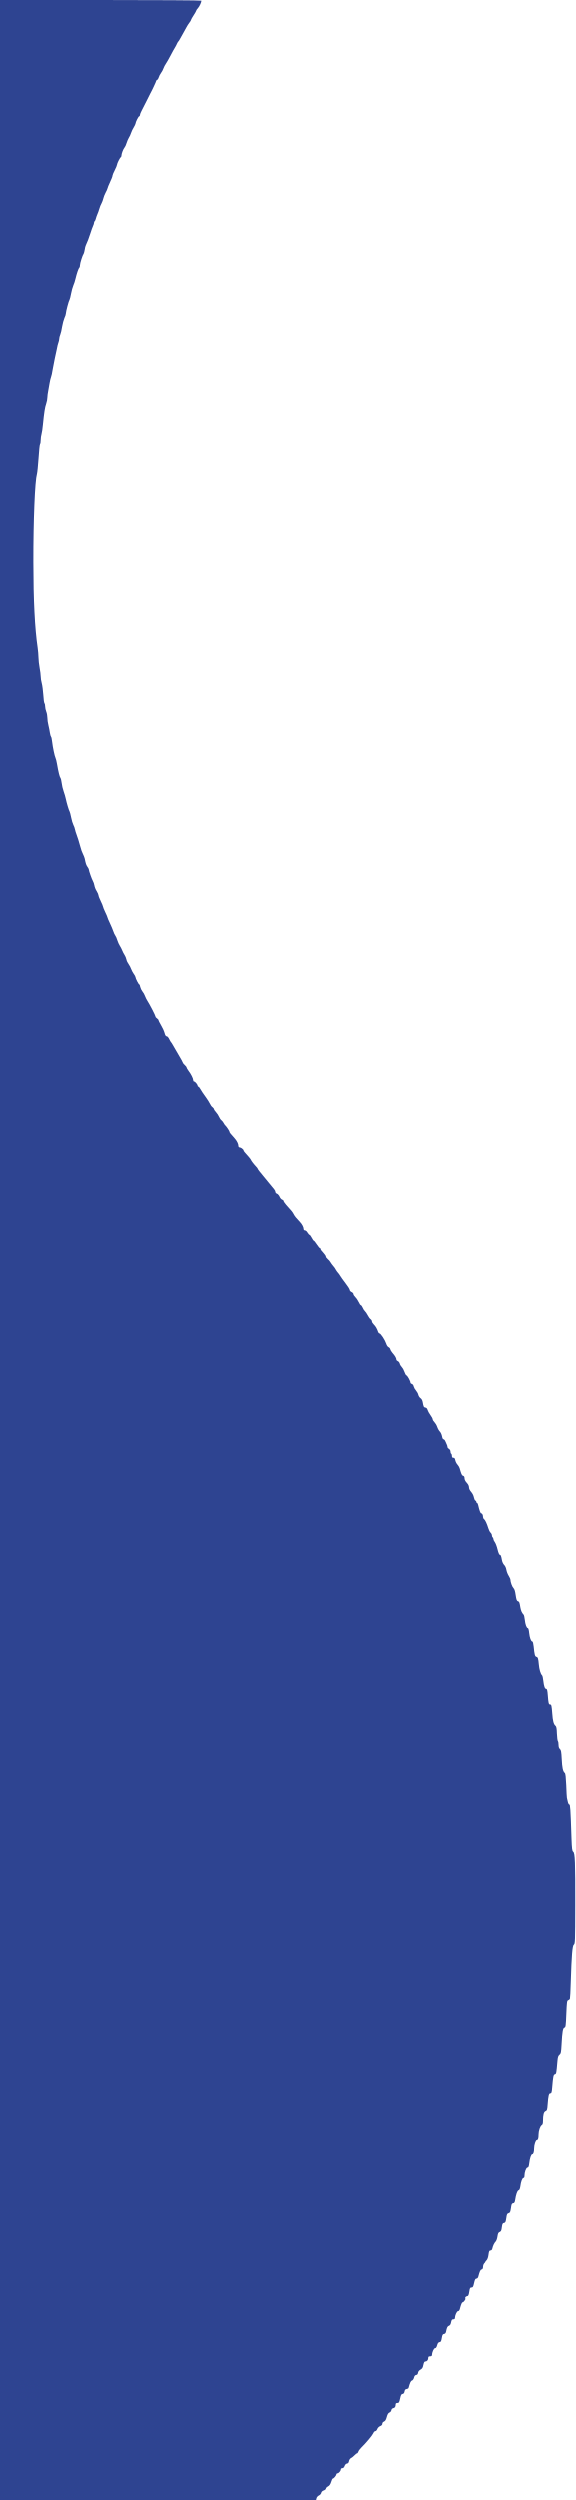
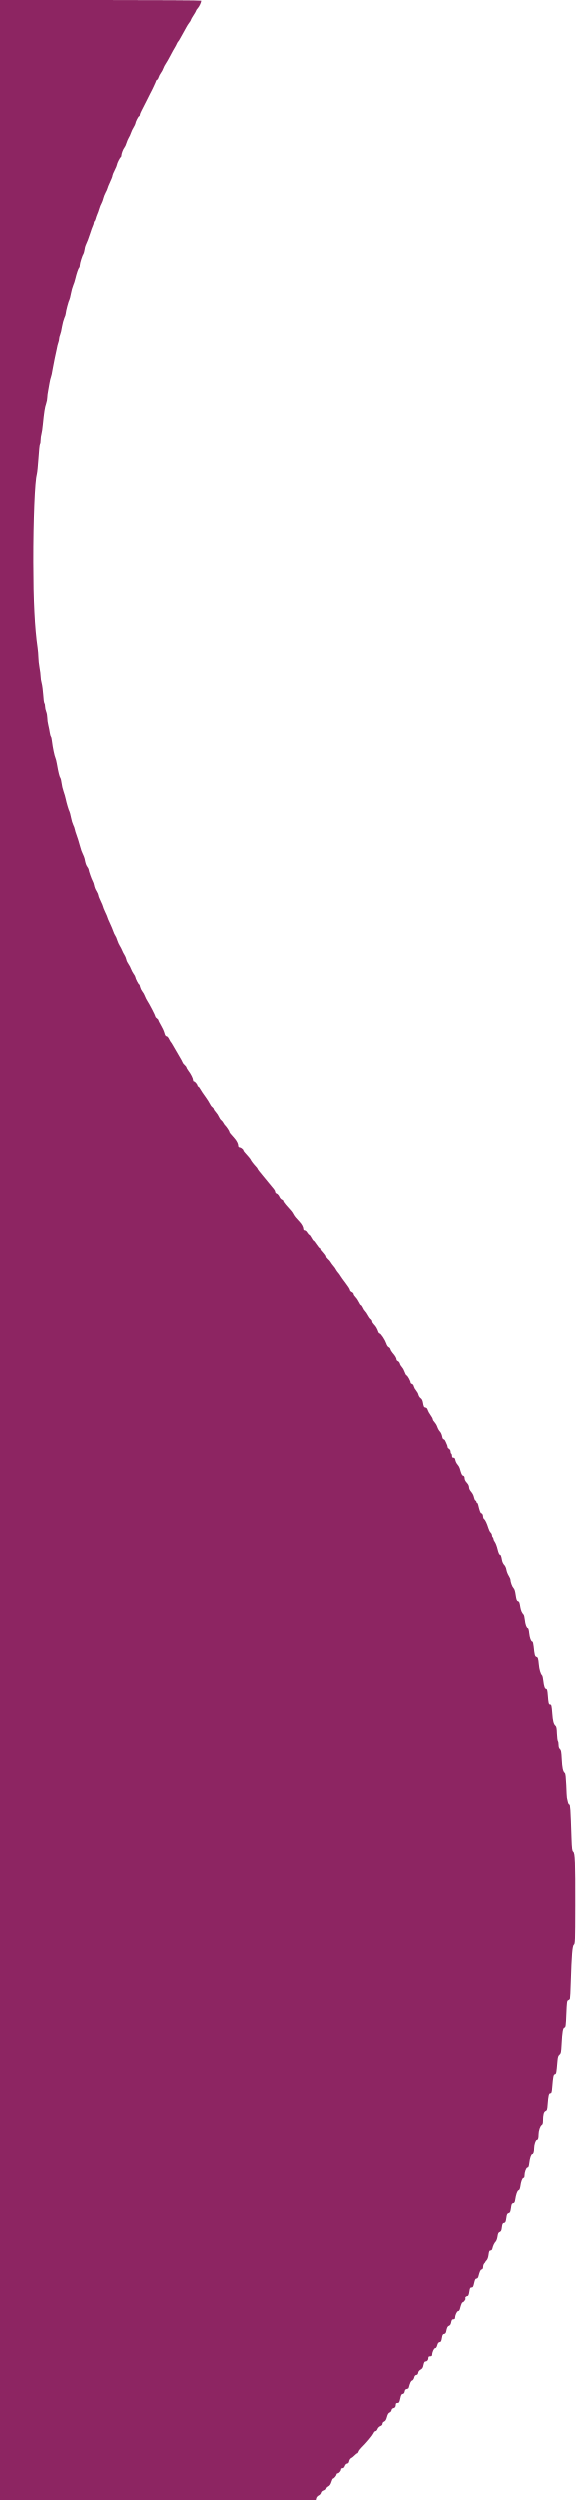
<svg xmlns="http://www.w3.org/2000/svg" version="1.0" width="777pt" height="3375pt" viewBox="0 0 777 3375" preserveAspectRatio="xMidYMid meet">
-   <g transform="translate(0,3375) scale(0.1,-0.1)" fill="#2e4491" stroke="none">
+   <g transform="translate(0,3375) scale(0.1,-0.1)" fill="#8d2562" stroke="none">
    <path d="M0 16875 l0 -16875 2134 0 2134 0 6 24 c3 14 18 31 34 38 15 7 28 23 30 35 2 13 14 25 33 32 16 5 29 17 29 25 0 9 12 22 28 30 19 10 31 28 41 60 7 25 18 46 23 46 13 0 47 41 48 58 0 6 6 12 13 12 19 0 47 33 47 53 0 10 8 17 21 17 13 0 23 10 30 29 7 19 19 31 32 33 15 2 23 12 27 33 3 17 14 34 27 41 13 6 34 23 47 37 14 15 29 27 35 27 5 0 13 10 17 22 3 12 21 36 38 53 68 67 152 168 164 196 6 16 19 29 28 29 9 0 21 13 26 28 7 17 23 33 40 40 18 7 28 17 28 31 0 13 9 25 23 30 16 7 27 23 37 61 10 37 21 55 36 61 13 4 24 18 26 31 2 13 11 24 23 27 24 4 35 19 35 49 0 16 6 22 24 22 20 0 25 7 36 59 10 49 17 61 34 63 14 2 22 12 26 33 4 22 11 31 28 33 13 2 25 9 26 15 20 73 31 96 47 100 10 3 22 19 27 38 5 24 15 35 29 37 15 2 23 12 25 29 2 17 14 32 33 43 24 13 32 26 39 63 7 33 14 47 26 47 23 0 40 20 40 47 0 18 6 23 25 23 16 0 25 6 25 15 0 37 26 95 42 95 12 0 21 13 28 39 8 29 16 40 33 43 18 2 23 12 30 55 7 43 12 52 30 55 15 2 24 12 28 33 10 53 20 73 39 78 11 3 22 18 25 33 11 50 14 54 35 54 11 0 20 7 20 15 0 37 26 95 42 95 9 0 19 10 23 23 19 73 30 97 41 97 11 0 41 40 36 48 -9 12 2 31 21 34 19 3 23 12 31 61 7 49 11 57 30 57 19 0 24 9 35 60 10 46 18 60 32 60 10 0 20 10 24 23 20 76 29 96 46 100 13 4 19 14 19 35 0 17 7 37 15 46 8 8 15 17 15 20 0 3 8 14 19 25 11 11 21 41 25 75 6 46 11 56 27 56 12 0 21 9 25 28 8 36 25 73 45 93 9 9 20 40 24 69 6 41 12 53 30 60 18 7 24 19 29 64 6 46 11 55 29 58 19 3 23 12 31 65 7 52 12 62 31 67 20 5 24 15 32 68 7 53 11 63 29 66 17 2 23 12 28 45 11 74 29 126 46 130 12 3 19 20 24 53 8 65 27 114 43 114 8 0 13 12 13 30 0 49 23 110 41 110 12 0 18 14 23 57 8 71 26 123 42 123 14 0 24 32 24 79 0 47 21 111 36 111 16 0 24 23 24 73 0 52 22 117 44 129 11 6 16 23 16 56 0 83 11 123 35 132 19 7 23 18 28 92 9 118 16 148 37 148 15 0 19 13 24 78 13 153 17 174 37 179 19 5 20 14 34 177 5 54 10 72 27 86 20 15 23 31 29 141 9 172 18 221 39 226 16 4 19 25 25 185 7 163 9 181 26 185 10 3 21 13 23 22 3 9 8 106 11 216 12 377 22 498 42 513 17 12 18 45 19 525 1 593 -3 710 -28 729 -14 11 -18 39 -23 183 -13 402 -17 455 -30 455 -7 0 -16 17 -20 38 -5 20 -10 44 -12 52 -2 8 -6 85 -9 170 -5 112 -10 158 -20 166 -25 20 -35 68 -41 188 -5 98 -9 122 -25 135 -12 10 -18 29 -18 56 0 23 -4 45 -9 50 -5 6 -11 51 -13 102 -2 69 -7 95 -19 105 -25 20 -37 66 -44 167 -8 105 -11 121 -30 121 -18 0 -22 18 -30 123 -5 66 -10 87 -21 87 -19 0 -31 34 -40 112 -3 34 -11 68 -18 73 -18 16 -37 81 -42 143 -8 85 -12 99 -33 105 -20 5 -26 28 -37 140 -4 38 -11 67 -18 67 -18 0 -36 51 -43 117 -3 36 -11 63 -17 63 -17 0 -35 48 -42 115 -3 33 -11 65 -18 70 -19 18 -34 51 -41 91 -12 74 -15 82 -33 87 -15 3 -22 20 -31 83 -7 52 -17 84 -29 94 -17 15 -42 82 -42 114 0 9 -11 33 -24 54 -13 20 -27 57 -31 81 -4 26 -17 53 -30 65 -12 12 -25 39 -29 61 -11 61 -16 75 -30 75 -7 0 -20 30 -30 73 -9 39 -26 83 -36 97 -11 14 -20 33 -20 42 0 9 -4 20 -10 23 -5 3 -10 16 -10 27 0 11 -8 28 -18 37 -10 9 -24 36 -31 61 -18 60 -43 113 -58 123 -7 4 -13 16 -13 27 0 28 -11 50 -24 50 -11 0 -25 38 -42 113 -3 15 -10 27 -15 27 -5 0 -9 6 -9 14 0 8 -6 16 -14 19 -7 3 -16 23 -20 44 -3 21 -19 53 -36 72 -19 21 -30 45 -30 63 0 19 -11 41 -30 61 -19 20 -30 43 -30 60 0 20 -6 30 -19 34 -17 4 -25 23 -47 102 -4 14 -17 36 -29 49 -13 14 -26 40 -30 59 -4 24 -11 33 -25 33 -15 0 -20 7 -20 24 0 14 -4 28 -10 31 -6 3 -10 17 -10 30 0 14 -9 29 -20 35 -11 6 -20 17 -20 25 0 9 -4 23 -9 33 -5 9 -14 29 -20 45 -6 15 -17 27 -25 27 -8 0 -16 16 -20 41 -4 22 -17 51 -29 63 -12 12 -29 41 -36 64 -8 23 -25 51 -37 63 -13 13 -24 30 -24 39 0 9 -14 35 -31 58 -17 23 -34 54 -38 69 -5 18 -15 29 -29 31 -22 3 -26 12 -37 75 -4 23 -15 43 -29 52 -13 9 -26 29 -30 46 -3 16 -17 41 -30 56 -14 15 -28 40 -32 56 -3 17 -14 32 -25 34 -10 3 -19 11 -19 17 0 22 -39 93 -54 99 -8 3 -20 24 -27 47 -7 22 -23 51 -35 63 -12 13 -26 35 -29 50 -4 14 -16 29 -26 32 -10 4 -19 13 -19 21 0 19 -19 53 -52 89 -14 17 -28 39 -30 50 -2 11 -12 24 -24 29 -11 5 -25 25 -31 46 -15 47 -74 139 -91 139 -7 1 -15 9 -18 19 -15 45 -35 79 -58 101 -14 14 -26 32 -26 42 0 10 -8 24 -19 31 -10 7 -27 31 -39 54 -11 22 -28 46 -37 54 -9 7 -22 28 -30 47 -8 18 -19 33 -24 33 -6 0 -19 19 -30 43 -11 23 -31 53 -45 66 -14 14 -26 32 -26 41 0 9 -11 22 -25 28 -14 6 -25 19 -25 28 0 10 -26 51 -58 92 -31 41 -64 86 -72 101 -8 14 -22 33 -30 41 -8 8 -21 27 -29 41 -7 15 -23 37 -36 51 -12 13 -28 35 -35 48 -7 14 -24 33 -37 43 -12 10 -23 25 -23 32 0 8 -11 27 -25 42 -42 47 -45 52 -45 63 0 5 -4 10 -9 10 -5 0 -24 23 -42 50 -18 28 -36 50 -40 50 -5 0 -18 18 -29 40 -11 22 -25 40 -30 40 -5 0 -17 14 -27 30 -9 17 -25 30 -35 30 -11 0 -18 7 -18 19 0 24 -21 65 -49 94 -51 53 -72 80 -86 107 -15 29 -28 45 -100 124 -19 22 -35 45 -35 52 0 7 -9 16 -20 19 -11 4 -27 21 -34 40 -8 18 -24 36 -35 40 -12 3 -21 14 -21 24 0 9 -8 26 -18 37 -9 10 -41 48 -69 84 -29 36 -64 79 -78 95 -41 48 -75 92 -75 99 0 3 -8 14 -18 24 -30 31 -72 86 -72 93 0 4 -14 22 -30 41 -58 64 -70 79 -70 87 0 13 -36 41 -53 41 -10 0 -17 8 -17 20 0 28 -20 68 -52 104 -59 66 -68 77 -68 88 0 10 -46 77 -60 88 -4 3 -13 16 -20 30 -7 14 -21 30 -30 37 -10 7 -23 27 -31 45 -7 18 -26 47 -41 63 -15 17 -28 35 -28 42 0 6 -9 18 -20 26 -11 7 -27 29 -35 48 -9 19 -36 61 -60 94 -25 33 -54 77 -65 97 -11 21 -25 38 -30 38 -6 0 -10 6 -10 13 -1 16 -35 57 -49 57 -6 0 -11 7 -11 16 0 24 -30 84 -62 125 -15 20 -28 42 -28 48 0 6 -11 21 -25 33 -14 12 -25 26 -25 31 0 5 -28 56 -63 114 -34 57 -68 116 -76 131 -8 15 -17 29 -21 32 -4 3 -15 22 -25 43 -10 21 -24 37 -34 37 -12 0 -21 15 -29 47 -7 26 -29 73 -48 104 -18 31 -34 62 -34 68 0 6 -9 16 -20 23 -11 7 -20 18 -20 25 0 13 -83 173 -110 213 -10 14 -23 42 -31 62 -7 21 -23 49 -36 64 -12 15 -25 42 -29 60 -3 19 -9 34 -13 34 -9 0 -51 82 -51 99 0 7 -11 27 -24 44 -13 18 -28 47 -35 66 -6 19 -22 48 -34 65 -13 17 -27 46 -30 64 -4 19 -15 46 -25 60 -10 15 -25 43 -32 62 -7 19 -22 47 -32 62 -10 15 -25 48 -33 73 -7 26 -20 54 -27 63 -8 10 -20 35 -27 57 -7 22 -28 72 -47 112 -19 39 -34 76 -34 81 0 4 -13 36 -30 70 -16 34 -30 68 -30 75 0 6 -14 39 -30 72 -16 33 -30 68 -30 78 0 9 -11 35 -24 56 -14 21 -28 56 -31 77 -4 22 -13 48 -20 59 -14 23 -55 139 -55 156 0 6 -8 23 -19 37 -17 25 -23 42 -37 112 -3 14 -14 41 -24 61 -11 20 -26 62 -34 95 -16 61 -42 144 -56 179 -5 11 -12 35 -16 54 -3 19 -14 48 -23 65 -9 17 -23 63 -30 101 -8 39 -17 75 -21 80 -9 12 -40 116 -51 170 -4 22 -17 67 -29 100 -12 33 -24 85 -27 115 -3 30 -11 61 -17 69 -11 14 -27 77 -46 189 -6 35 -15 71 -20 80 -12 23 -37 142 -46 220 -4 34 -10 65 -15 67 -4 3 -11 27 -15 53 -3 26 -13 72 -20 102 -8 30 -14 75 -14 101 0 26 -7 63 -15 82 -8 20 -15 51 -15 70 0 18 -4 37 -9 43 -6 5 -13 56 -16 114 -4 58 -13 128 -21 157 -8 28 -14 69 -14 91 0 22 -7 76 -15 119 -8 43 -15 105 -15 138 -1 33 -5 92 -11 130 -38 258 -58 639 -58 1155 -1 566 21 1102 49 1195 5 17 14 111 21 210 6 99 15 184 20 190 5 5 9 30 9 55 0 25 5 61 11 80 6 19 14 78 19 130 16 161 27 233 44 280 9 25 16 63 16 85 1 22 5 60 11 85 5 25 14 73 19 108 6 34 14 70 19 80 5 9 16 60 24 112 9 52 21 115 27 140 6 25 18 79 26 120 7 41 18 85 24 98 5 13 10 34 10 47 0 13 6 39 14 57 8 18 19 67 25 108 7 41 21 93 31 116 11 22 20 50 20 62 0 26 39 173 50 187 4 6 13 42 20 80 7 39 21 89 31 112 10 23 24 64 29 90 16 69 41 142 51 149 5 3 9 17 9 32 0 28 35 138 50 157 4 6 10 29 14 53 3 24 10 51 15 60 20 42 40 93 62 162 13 41 29 86 36 100 7 14 13 33 13 42 0 9 4 19 9 22 5 3 12 18 15 33 4 16 13 42 20 58 8 17 20 50 27 75 7 25 20 59 30 75 9 17 20 46 24 65 4 19 18 55 31 79 13 24 24 48 24 53 0 8 16 46 56 135 8 17 14 37 14 45 0 7 14 40 30 71 17 32 30 65 30 72 0 18 41 99 52 103 4 2 8 11 8 20 0 26 24 89 41 109 9 10 22 38 29 63 8 25 21 56 30 70 10 14 23 43 30 65 7 22 24 57 37 77 12 21 23 42 23 48 0 20 40 100 50 100 6 0 10 8 10 18 0 9 11 37 25 62 13 25 43 83 66 130 23 47 45 92 50 100 20 34 79 161 79 169 0 5 6 11 14 14 7 3 16 18 20 33 4 15 17 41 30 58 13 17 28 46 34 64 6 18 21 46 33 63 12 17 39 65 61 107 22 42 48 91 59 107 10 17 24 41 29 55 6 13 14 27 18 30 4 3 13 16 20 30 7 14 26 48 42 75 16 28 38 66 47 85 10 19 28 48 40 63 13 16 23 33 23 39 0 5 16 33 35 62 19 29 35 57 35 62 0 5 10 20 23 34 21 23 47 79 47 101 0 5 -612 9 -1360 9 l-1360 0 0 -16875z" />
  </g>
</svg>
